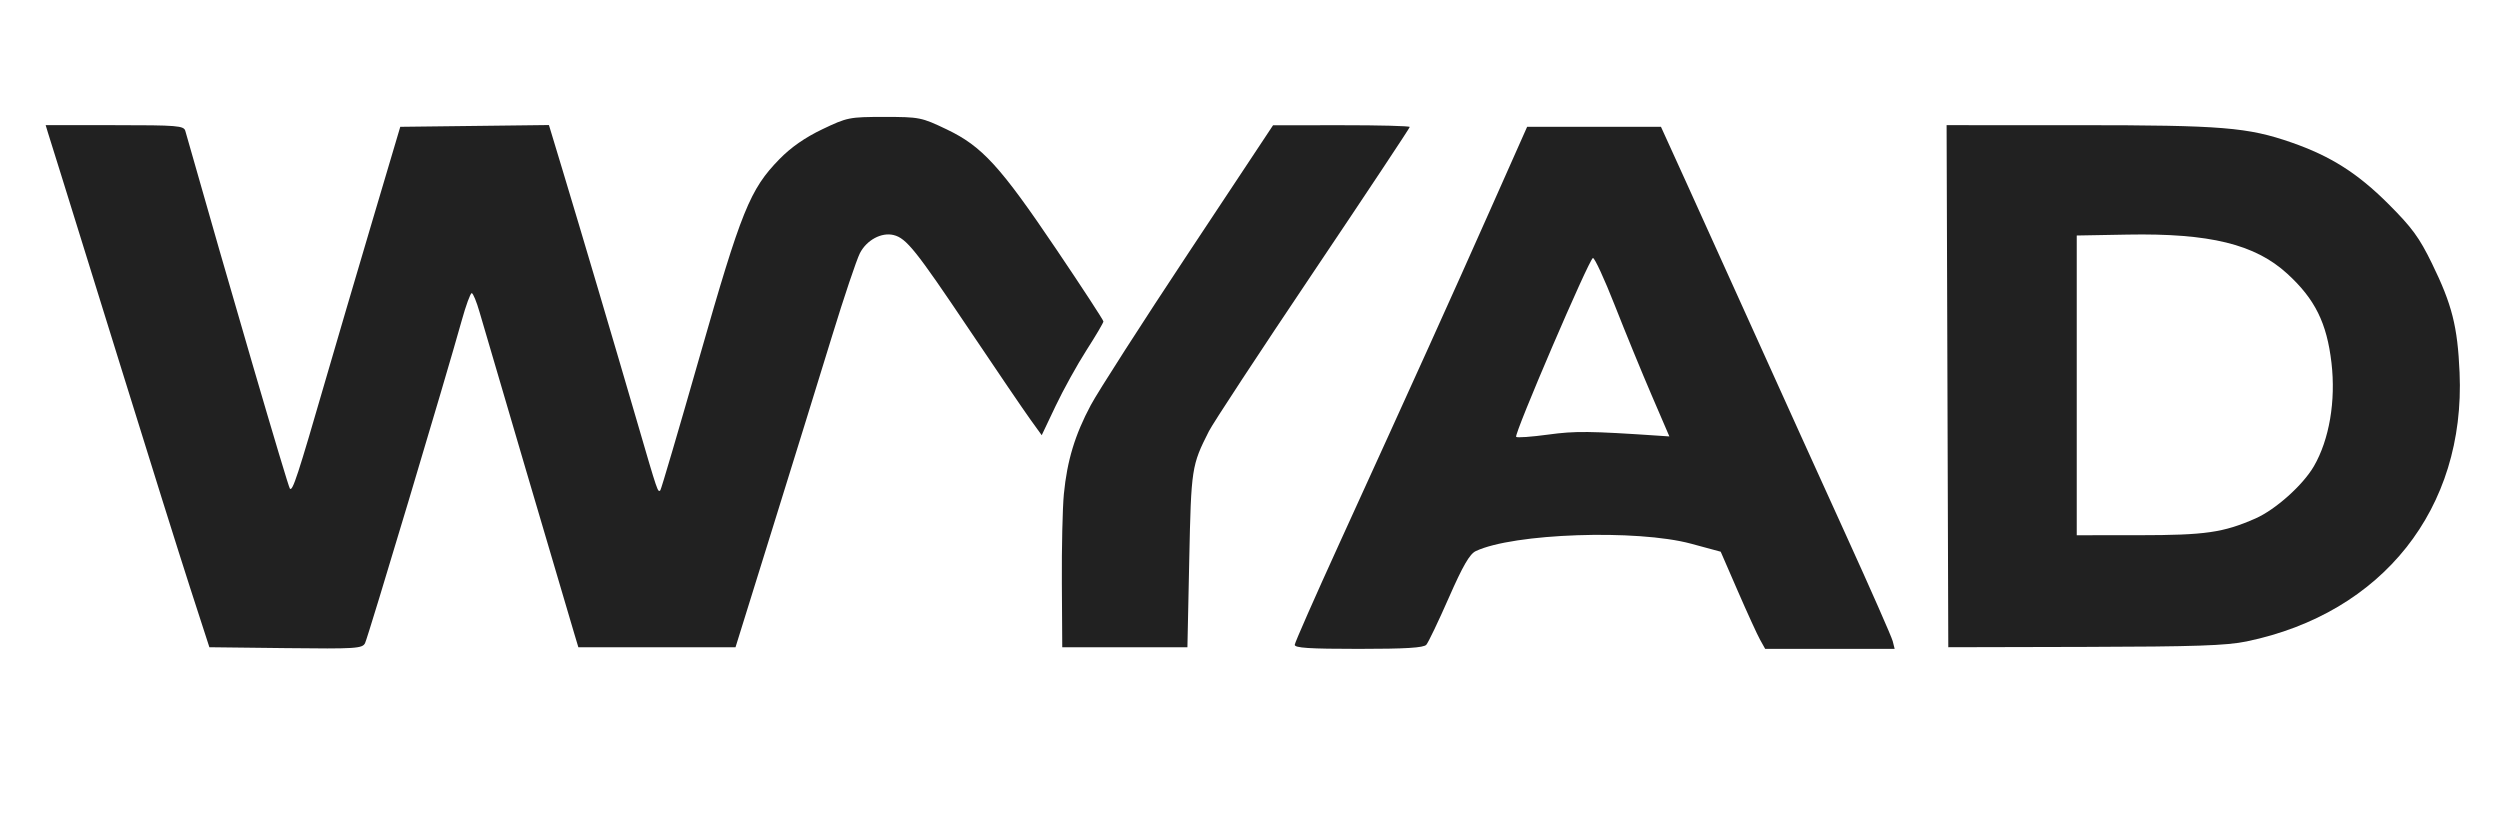
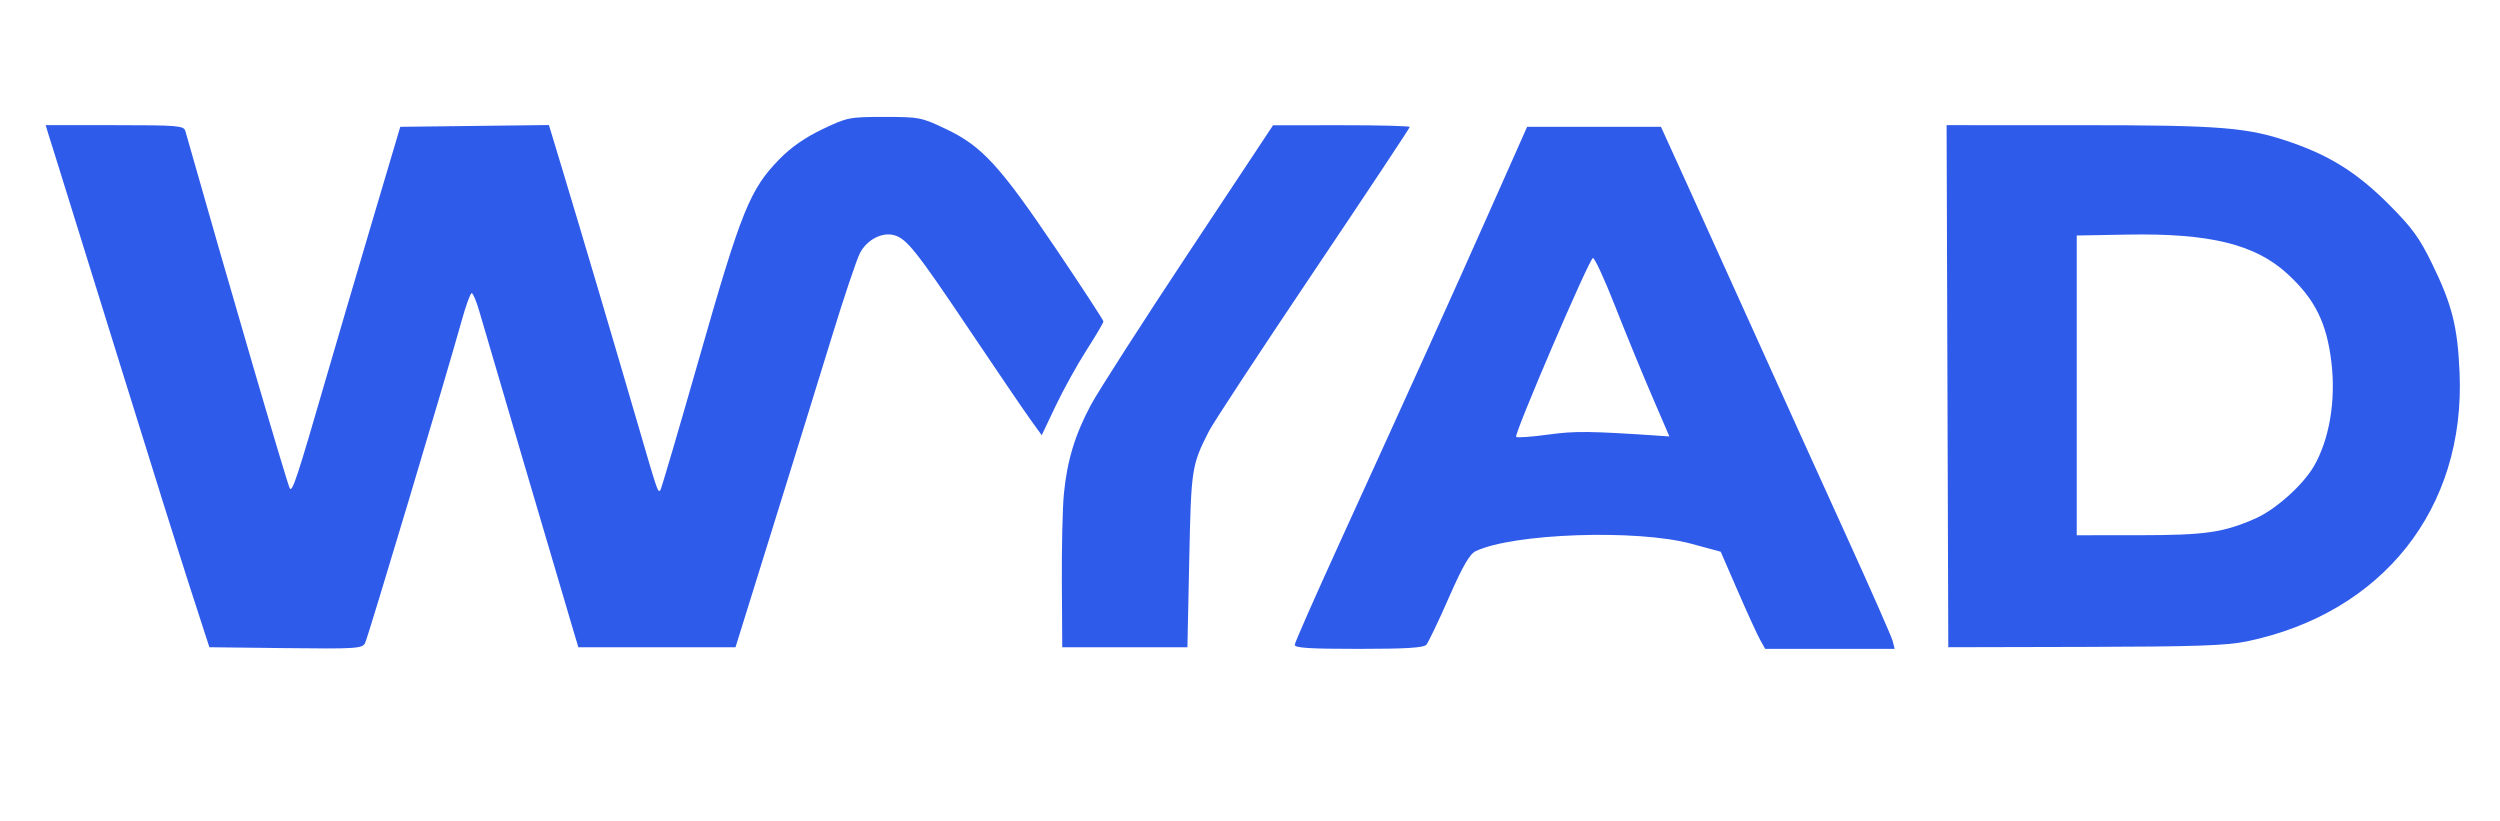
<svg xmlns="http://www.w3.org/2000/svg" width="759" height="249" viewBox="0 0 759 249" fill="none">
-   <path d="M 34.816,38 C 53.914,38 55.811,38.155 56.263,39.750 C 69.100,85.055 87.421,147.720 88.015,148.357 C 88.842,149.244 90.351,144.637 98.943,115 C 101.733,105.375 107.955,84.225 112.769,68 C 115.687,58.167 118.604,48.333 121.522,38.500 C 129.044,38.411 136.567,38.321 144.089,38.232 C 151.611,38.143 159.133,38.052 166.655,37.963 C 168.043,42.552 169.432,47.143 170.820,51.732 C 176.494,70.488 186.524,104.349 193.561,128.500 C 199.679,149.496 199.719,149.615 200.476,148.858 C 200.738,148.596 206.124,130.273 212.447,108.141 C 225.093,63.875 227.673,57.498 236.646,48.307 C 240.148,44.720 244.421,41.745 249.678,39.235 C 257.244,35.622 257.860,35.500 268.500,35.500 C 279.148,35.500 279.751,35.620 287.354,39.250 C 298.170,44.414 303.620,50.373 320.750,75.761 C 328.587,87.377 335,97.201 335,97.591 C 335,97.981 332.693,101.896 329.874,106.291 C 327.055,110.686 322.840,118.297 320.507,123.206 C 319.093,126.181 317.680,129.156 316.266,132.131 C 315.109,130.526 313.951,128.920 312.794,127.315 C 310.884,124.667 302.464,112.289 294.083,99.809 C 278.058,75.947 275.165,72.330 271.324,71.366 C 267.634,70.440 263.102,72.880 261.056,76.893 C 260.045,78.877 256.248,90.175 252.619,102 C 248.990,113.825 240.910,139.925 234.662,160 C 230.875,172.167 227.089,184.333 223.302,196.500 C 215.350,196.500 207.397,196.500 199.445,196.500 C 191.493,196.500 183.540,196.500 175.588,196.500 C 175.188,195.167 174.787,193.833 174.387,192.500 C 171.967,184.435 147.189,100.322 145.592,94.750 C 144.686,91.588 143.616,89 143.215,89 C 142.814,89 141.455,92.713 140.194,97.250 C 135.464,114.276 111.706,193.571 110.826,195.268 C 109.983,196.894 108.044,197.015 86.739,196.768 C 79.015,196.679 71.293,196.589 63.569,196.500 C 61.624,190.500 59.680,184.500 57.735,178.500 C 54.526,168.600 45.137,138.675 36.870,112 C 28.603,85.325 20.350,58.775 18.530,53 C 16.710,47.225 14.916,41.487 14.543,40.250 C 14.317,39.500 14.091,38.750 13.865,38 C 20.849,38 27.832,38 34.816,38 Z" fill="#212121" />
-   <path d="M 631.244,38.004 C 674.671,38.008 682.411,38.640 695.711,43.265 C 707.578,47.392 715.766,52.585 725.103,61.909 C 732.279,69.075 734.475,72.075 738.347,80 C 744.442,92.475 746.116,99.087 746.729,113.113 C 748.535,154.407 723.371,186.171 682.066,194.736 C 675.953,196.004 666.529,196.323 633,196.402 C 619.167,196.435 605.333,196.467 591.500,196.500 C 591.415,170.083 591.329,143.667 591.244,117.250 C 591.159,90.833 591.073,64.417 590.988,38 C 604.407,38.001 617.825,38.003 631.244,38.004 ZM 707.839,110.173 C 706.431,98.055 702.828,90.785 694.419,83.100 C 684.611,74.136 670.879,70.774 645.903,71.223 C 640.769,71.315 635.634,71.408 630.500,71.500 C 630.500,86.667 630.500,101.833 630.500,117 C 630.500,132.167 630.500,147.333 630.500,162.500 C 636.833,162.496 643.167,162.493 649.500,162.489 C 669.552,162.478 674.978,161.698 684.720,157.426 C 690.817,154.752 699.174,147.284 702.505,141.534 C 707.181,133.462 709.179,121.713 707.839,110.173 Z" fill="#212121" />
-   <path d="M 406.629,165 C 429.495,114.895 440.530,90.495 452.305,64 C 456.083,55.500 459.860,47 463.638,38.500 C 470.410,38.500 477.181,38.500 483.953,38.500 C 490.725,38.500 497.497,38.500 504.269,38.500 C 506.847,44.167 509.426,49.833 512.004,55.500 C 516.258,64.850 525.830,86 533.274,102.500 C 540.718,119 552.936,145.958 560.425,162.407 C 567.914,178.856 574.306,193.368 574.629,194.657 C 574.825,195.438 575.021,196.219 575.217,197 C 568.665,197 562.114,197 555.562,197 C 549.010,197 542.459,197 535.907,197 C 535.395,196.083 534.883,195.167 534.371,194.250 C 533.526,192.738 530.488,186.100 527.620,179.500 C 525.882,175.500 524.143,171.500 522.405,167.500 C 519.421,166.693 516.437,165.885 513.453,165.078 C 496.980,160.621 459.399,161.911 448.030,167.324 C 446.186,168.202 444.111,171.796 439.848,181.500 C 436.707,188.650 433.638,195.062 433.029,195.750 C 432.214,196.669 426.772,197 412.461,197 C 397.515,197 393.019,196.710 393.083,195.750 C 393.129,195.062 399.225,181.225 406.629,165 ZM 501.443,120 C 498.484,113.125 493.461,100.879 490.281,92.787 C 487.101,84.695 484.098,78.191 483.606,78.335 C 482.424,78.681 459.579,131.912 460.302,132.635 C 460.610,132.943 464.968,132.633 469.988,131.947 C 478.269,130.815 482.567,130.862 504.161,132.320 C 505.048,132.380 505.935,132.440 506.822,132.500 C 505.029,128.333 503.236,124.167 501.443,120 Z" fill="#212121" />
-   <path d="M 322.991,149.981 C 323.977,139.850 326.360,131.984 331.162,123 C 333.367,118.875 346.719,98.070 360.835,76.766 C 369.390,63.855 377.945,50.942 386.500,38.031 C 393.417,38.026 400.333,38.021 407.250,38.016 C 418.663,38.007 428,38.247 428,38.549 C 428,38.851 414.784,58.764 398.631,82.799 C 382.478,106.834 368.259,128.481 367.033,130.903 C 361.762,141.311 361.641,142.109 361.056,170 C 360.871,178.833 360.685,187.667 360.500,196.500 C 354.167,196.500 347.833,196.500 341.500,196.500 C 335.167,196.500 328.833,196.500 322.500,196.500 C 322.460,190 322.420,183.500 322.380,177 C 322.314,166.275 322.588,154.116 322.991,149.981 Z" fill="#212121" />
+   <path d="M 34.816,38 C 53.914,38 55.811,38.155 56.263,39.750 C 69.100,85.055 87.421,147.720 88.015,148.357 C 88.842,149.244 90.351,144.637 98.943,115 C 101.733,105.375 107.955,84.225 112.769,68 C 115.687,58.167 118.604,48.333 121.522,38.500 C 129.044,38.411 136.567,38.321 144.089,38.232 C 151.611,38.143 159.133,38.052 166.655,37.963 C 168.043,42.552 169.432,47.143 170.820,51.732 C 176.494,70.488 186.524,104.349 193.561,128.500 C 199.679,149.496 199.719,149.615 200.476,148.858 C 200.738,148.596 206.124,130.273 212.447,108.141 C 225.093,63.875 227.673,57.498 236.646,48.307 C 240.148,44.720 244.421,41.745 249.678,39.235 C 257.244,35.622 257.860,35.500 268.500,35.500 C 279.148,35.500 279.751,35.620 287.354,39.250 C 298.170,44.414 303.620,50.373 320.750,75.761 C 328.587,87.377 335,97.201 335,97.591 C 335,97.981 332.693,101.896 329.874,106.291 C 327.055,110.686 322.840,118.297 320.507,123.206 C 319.093,126.181 317.680,129.156 316.266,132.131 C 315.109,130.526 313.951,128.920 312.794,127.315 C 310.884,124.667 302.464,112.289 294.083,99.809 C 278.058,75.947 275.165,72.330 271.324,71.366 C 267.634,70.440 263.102,72.880 261.056,76.893 C 260.045,78.877 256.248,90.175 252.619,102 C 248.990,113.825 240.910,139.925 234.662,160 C 230.875,172.167 227.089,184.333 223.302,196.500 C 215.350,196.500 207.397,196.500 199.445,196.500 C 191.493,196.500 183.540,196.500 175.588,196.500 C 175.188,195.167 174.787,193.833 174.387,192.500 C 171.967,184.435 147.189,100.322 145.592,94.750 C 144.686,91.588 143.616,89 143.215,89 C 142.814,89 141.455,92.713 140.194,97.250 C 135.464,114.276 111.706,193.571 110.826,195.268 C 109.983,196.894 108.044,197.015 86.739,196.768 C 79.015,196.679 71.293,196.589 63.569,196.500 C 61.624,190.500 59.680,184.500 57.735,178.500 C 54.526,168.600 45.137,138.675 36.870,112 C 28.603,85.325 20.350,58.775 18.530,53 C 16.710,47.225 14.916,41.487 14.543,40.250 C 14.317,39.500 14.091,38.750 13.865,38 C 20.849,38 27.832,38 34.816,38 Z" fill="#2f5bea" />
+   <path d="M 631.244,38.004 C 674.671,38.008 682.411,38.640 695.711,43.265 C 707.578,47.392 715.766,52.585 725.103,61.909 C 732.279,69.075 734.475,72.075 738.347,80 C 744.442,92.475 746.116,99.087 746.729,113.113 C 748.535,154.407 723.371,186.171 682.066,194.736 C 675.953,196.004 666.529,196.323 633,196.402 C 619.167,196.435 605.333,196.467 591.500,196.500 C 591.415,170.083 591.329,143.667 591.244,117.250 C 591.159,90.833 591.073,64.417 590.988,38 C 604.407,38.001 617.825,38.003 631.244,38.004 ZM 707.839,110.173 C 706.431,98.055 702.828,90.785 694.419,83.100 C 684.611,74.136 670.879,70.774 645.903,71.223 C 640.769,71.315 635.634,71.408 630.500,71.500 C 630.500,86.667 630.500,101.833 630.500,117 C 630.500,132.167 630.500,147.333 630.500,162.500 C 636.833,162.496 643.167,162.493 649.500,162.489 C 669.552,162.478 674.978,161.698 684.720,157.426 C 690.817,154.752 699.174,147.284 702.505,141.534 C 707.181,133.462 709.179,121.713 707.839,110.173 Z" fill="#2f5bea" />
+   <path d="M 406.629,165 C 429.495,114.895 440.530,90.495 452.305,64 C 456.083,55.500 459.860,47 463.638,38.500 C 470.410,38.500 477.181,38.500 483.953,38.500 C 490.725,38.500 497.497,38.500 504.269,38.500 C 506.847,44.167 509.426,49.833 512.004,55.500 C 516.258,64.850 525.830,86 533.274,102.500 C 540.718,119 552.936,145.958 560.425,162.407 C 567.914,178.856 574.306,193.368 574.629,194.657 C 574.825,195.438 575.021,196.219 575.217,197 C 568.665,197 562.114,197 555.562,197 C 549.010,197 542.459,197 535.907,197 C 535.395,196.083 534.883,195.167 534.371,194.250 C 533.526,192.738 530.488,186.100 527.620,179.500 C 525.882,175.500 524.143,171.500 522.405,167.500 C 519.421,166.693 516.437,165.885 513.453,165.078 C 496.980,160.621 459.399,161.911 448.030,167.324 C 446.186,168.202 444.111,171.796 439.848,181.500 C 436.707,188.650 433.638,195.062 433.029,195.750 C 432.214,196.669 426.772,197 412.461,197 C 397.515,197 393.019,196.710 393.083,195.750 C 393.129,195.062 399.225,181.225 406.629,165 ZM 501.443,120 C 498.484,113.125 493.461,100.879 490.281,92.787 C 487.101,84.695 484.098,78.191 483.606,78.335 C 482.424,78.681 459.579,131.912 460.302,132.635 C 460.610,132.943 464.968,132.633 469.988,131.947 C 478.269,130.815 482.567,130.862 504.161,132.320 C 505.048,132.380 505.935,132.440 506.822,132.500 C 505.029,128.333 503.236,124.167 501.443,120 Z" fill="#2f5bea" />
+   <path d="M 322.991,149.981 C 323.977,139.850 326.360,131.984 331.162,123 C 333.367,118.875 346.719,98.070 360.835,76.766 C 369.390,63.855 377.945,50.942 386.500,38.031 C 393.417,38.026 400.333,38.021 407.250,38.016 C 418.663,38.007 428,38.247 428,38.549 C 428,38.851 414.784,58.764 398.631,82.799 C 382.478,106.834 368.259,128.481 367.033,130.903 C 361.762,141.311 361.641,142.109 361.056,170 C 360.871,178.833 360.685,187.667 360.500,196.500 C 354.167,196.500 347.833,196.500 341.500,196.500 C 335.167,196.500 328.833,196.500 322.500,196.500 C 322.460,190 322.420,183.500 322.380,177 C 322.314,166.275 322.588,154.116 322.991,149.981 Z" fill="#2f5bea" />
</svg>
